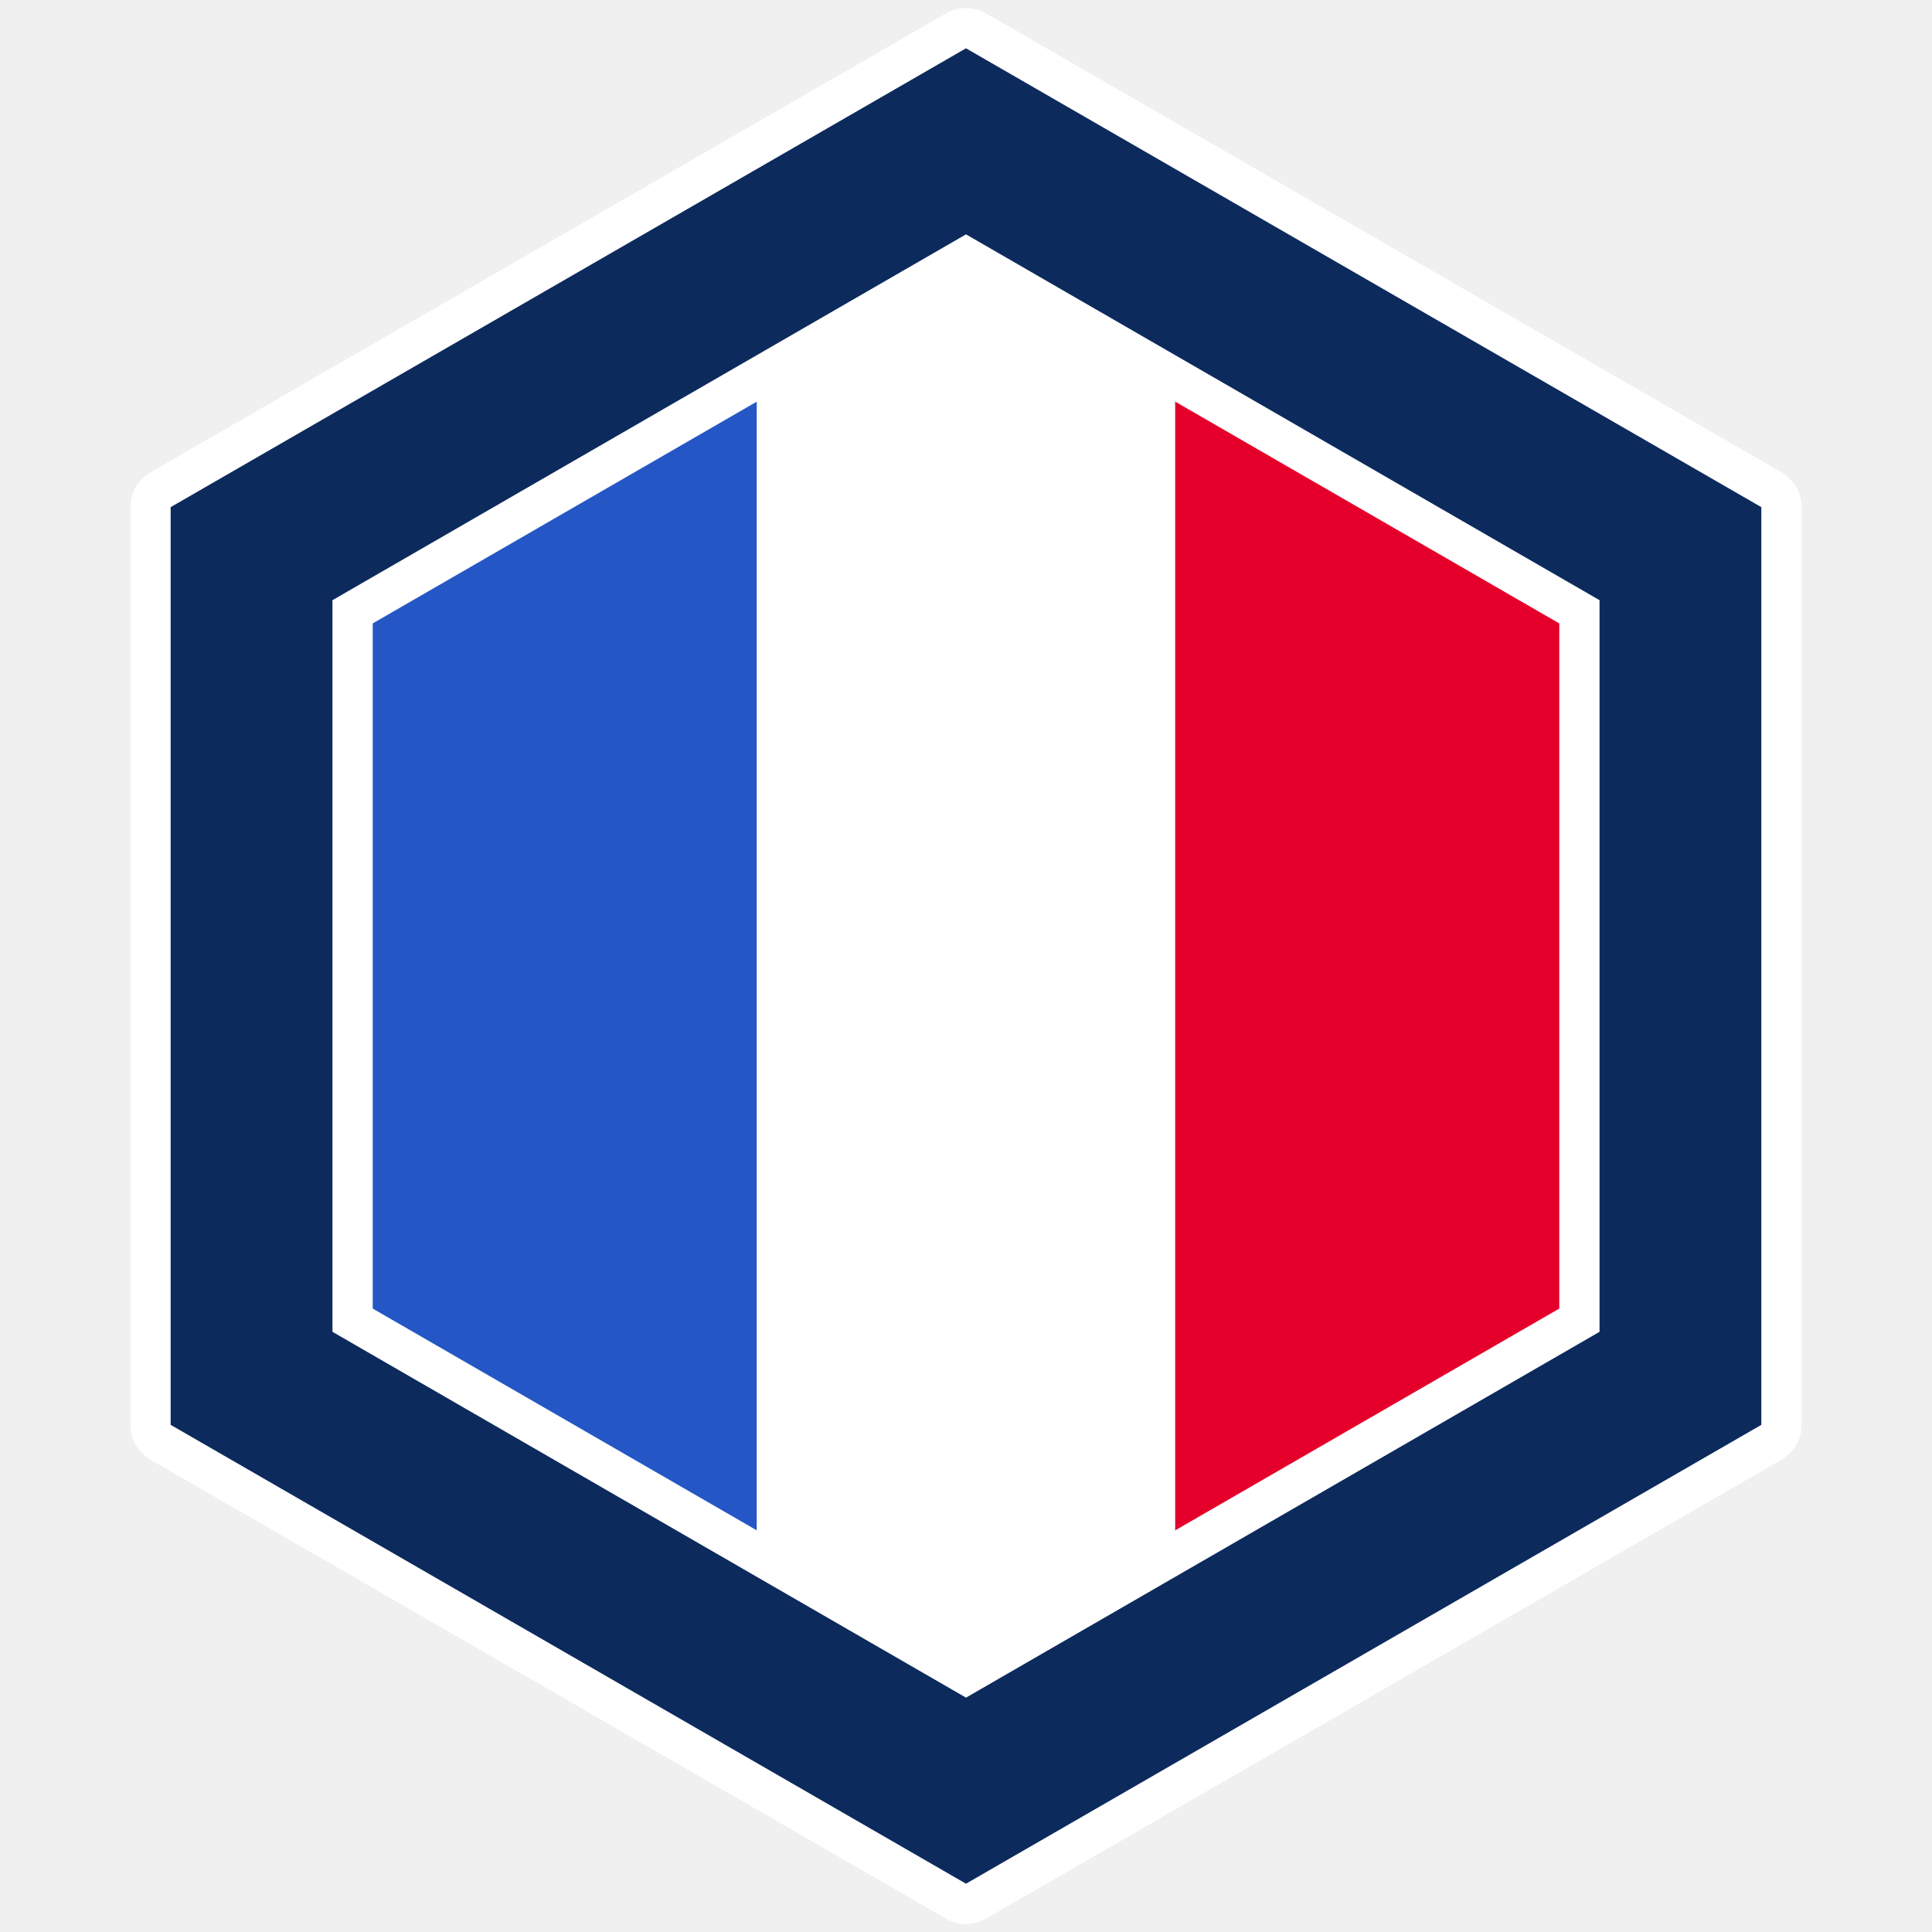
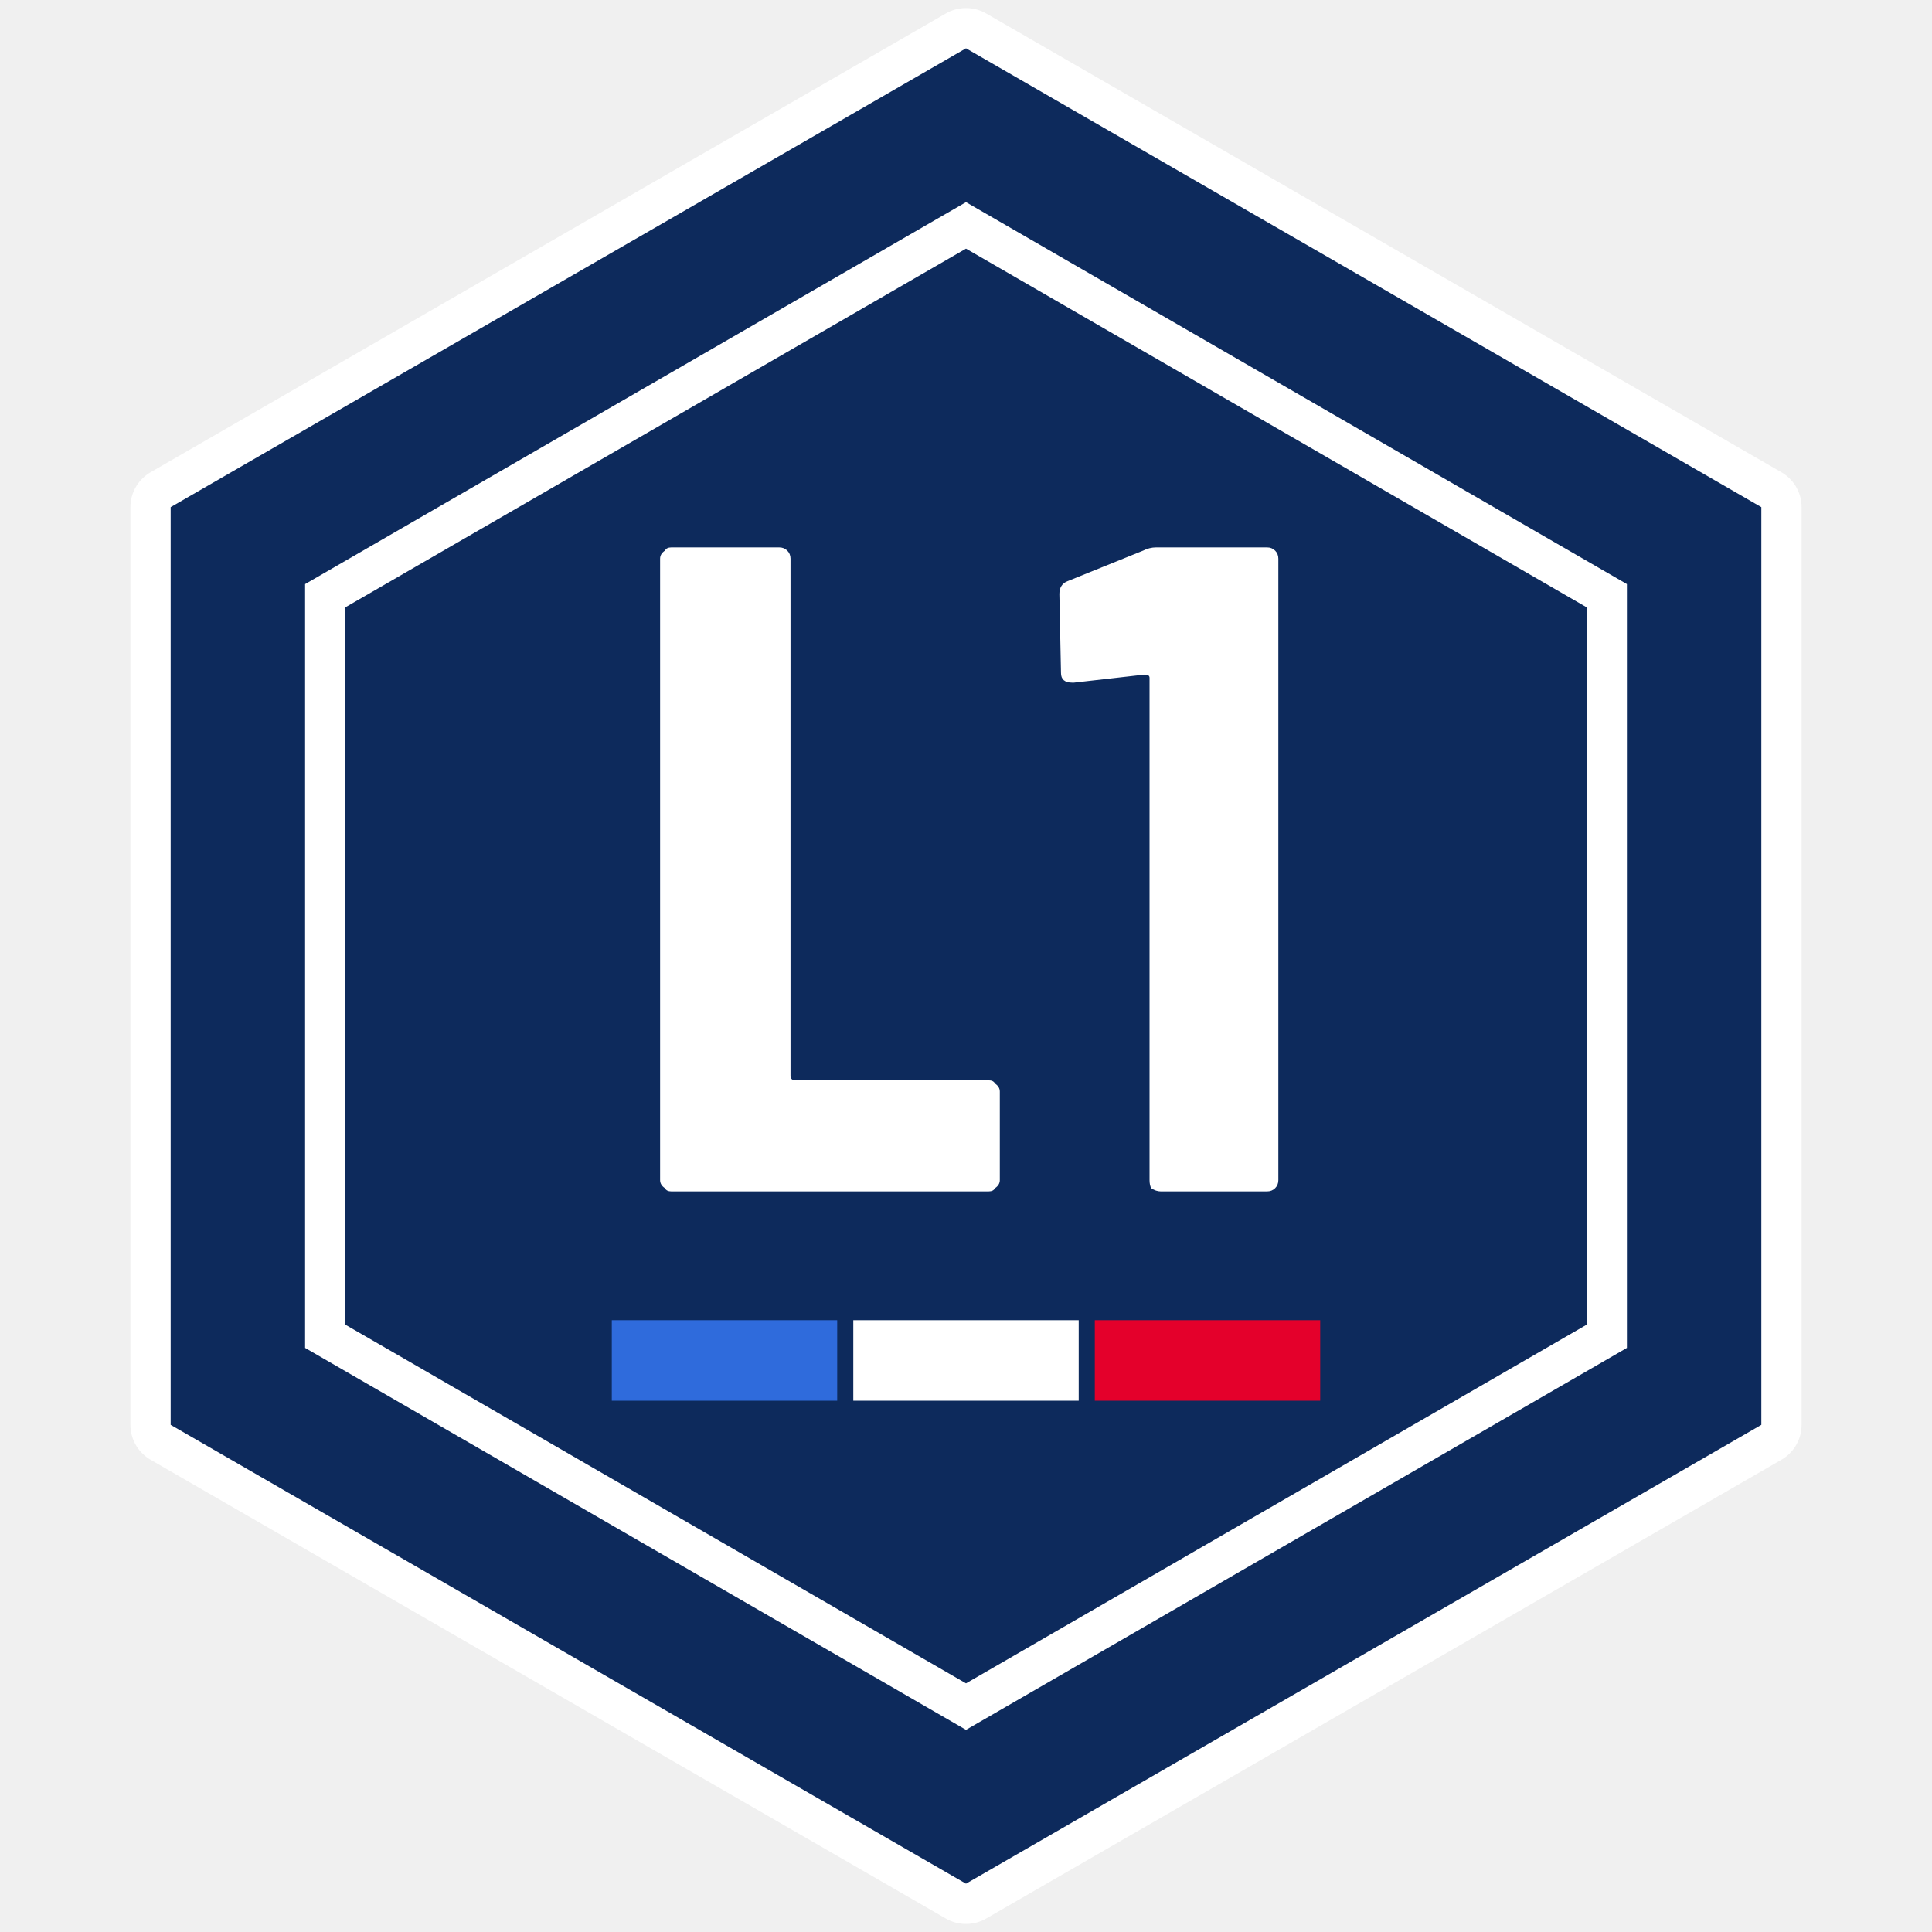
<svg xmlns="http://www.w3.org/2000/svg" viewBox="0 0 120 120" width="120" height="120">
  <defs>
    <clipPath id="m-ligue-1">
-       <path d="M60 16L98.1 38L98.1 82L60 104L21.9 82L21.9 38Z" />
+       <path d="M60 14L99.8 37L99.8 83L60 106L20.2 83L20.2 37Z" />
    </clipPath>
  </defs>
  <path d="M60 3L109.4 31.5L109.4 88.5L60 117L10.6 88.5L10.6 31.5Z" fill="#fff" stroke="#fff" stroke-width="5" stroke-linejoin="round" />
  <path d="M60 3L109.4 31.5L109.4 88.5L60 117L10.6 88.5L10.6 31.5Z" fill="#0d2a5c" />
-   <g clip-path="url(#m-ligue-1)">
-     <path d="M0 0L47 0L47 120L0 120Z" fill="#2457c5" />
-     <path d="M47 0L73 0L73 120L47 120Z" fill="#fff" />
-     <path d="M73 0L120 0L120 120L73 120Z" fill="#e4002b" />
-   </g>
-   <path d="M60 16L98.1 38L98.1 82L60 104L21.9 82L21.9 38Z" fill="none" stroke="#fff" stroke-width="2.5" />
+   <path d="M60 14L99.8 37L99.8 83L60 106L20.2 83L20.2 37Z" fill="none" stroke="#fff" stroke-width="2.5" />
+   <path d="M41 73.3L41 34.7Q41 34.4 41.3 34.2Q41.4 34 41.7 34L48.4 34Q48.7 34 48.9 34.2Q49.1 34.4 49.1 34.7L49.1 66.8Q49.1 67.1 49.4 67.1L61.4 67.1Q61.7 67.1 61.8 67.3Q62.1 67.5 62.1 67.8L62.1 73.3Q62.1 73.6 61.8 73.8Q61.7 74 61.4 74L41.7 74Q41.4 74 41.3 73.8Q41 73.6 41 73.3ZM71.8 34L78.7 34Q79 34 79.2 34.2Q79.4 34.4 79.4 34.7L79.4 73.3Q79.4 73.6 79.2 73.8Q79 74 78.7 74L72.1 74Q71.8 74 71.5 73.8Q71.4 73.6 71.4 73.3L71.4 42.1Q71.4 41.9 71.1 41.9L66.7 42.4L66.6 42.4Q65.9 42.4 65.9 41.8L65.8 36.9Q65.8 36.3 66.3 36.1L71 34.2Q71.4 34 71.8 34Z" fill="#fff" />
+   <path d="M38 82h14v5h-14Z" fill="#2f6bdc" />
+   <path d="M53 82h14v5h-14Z" fill="#fff" />
+   <path d="M68 82h14v5h-14Z" fill="#e4002b" />
</svg>
